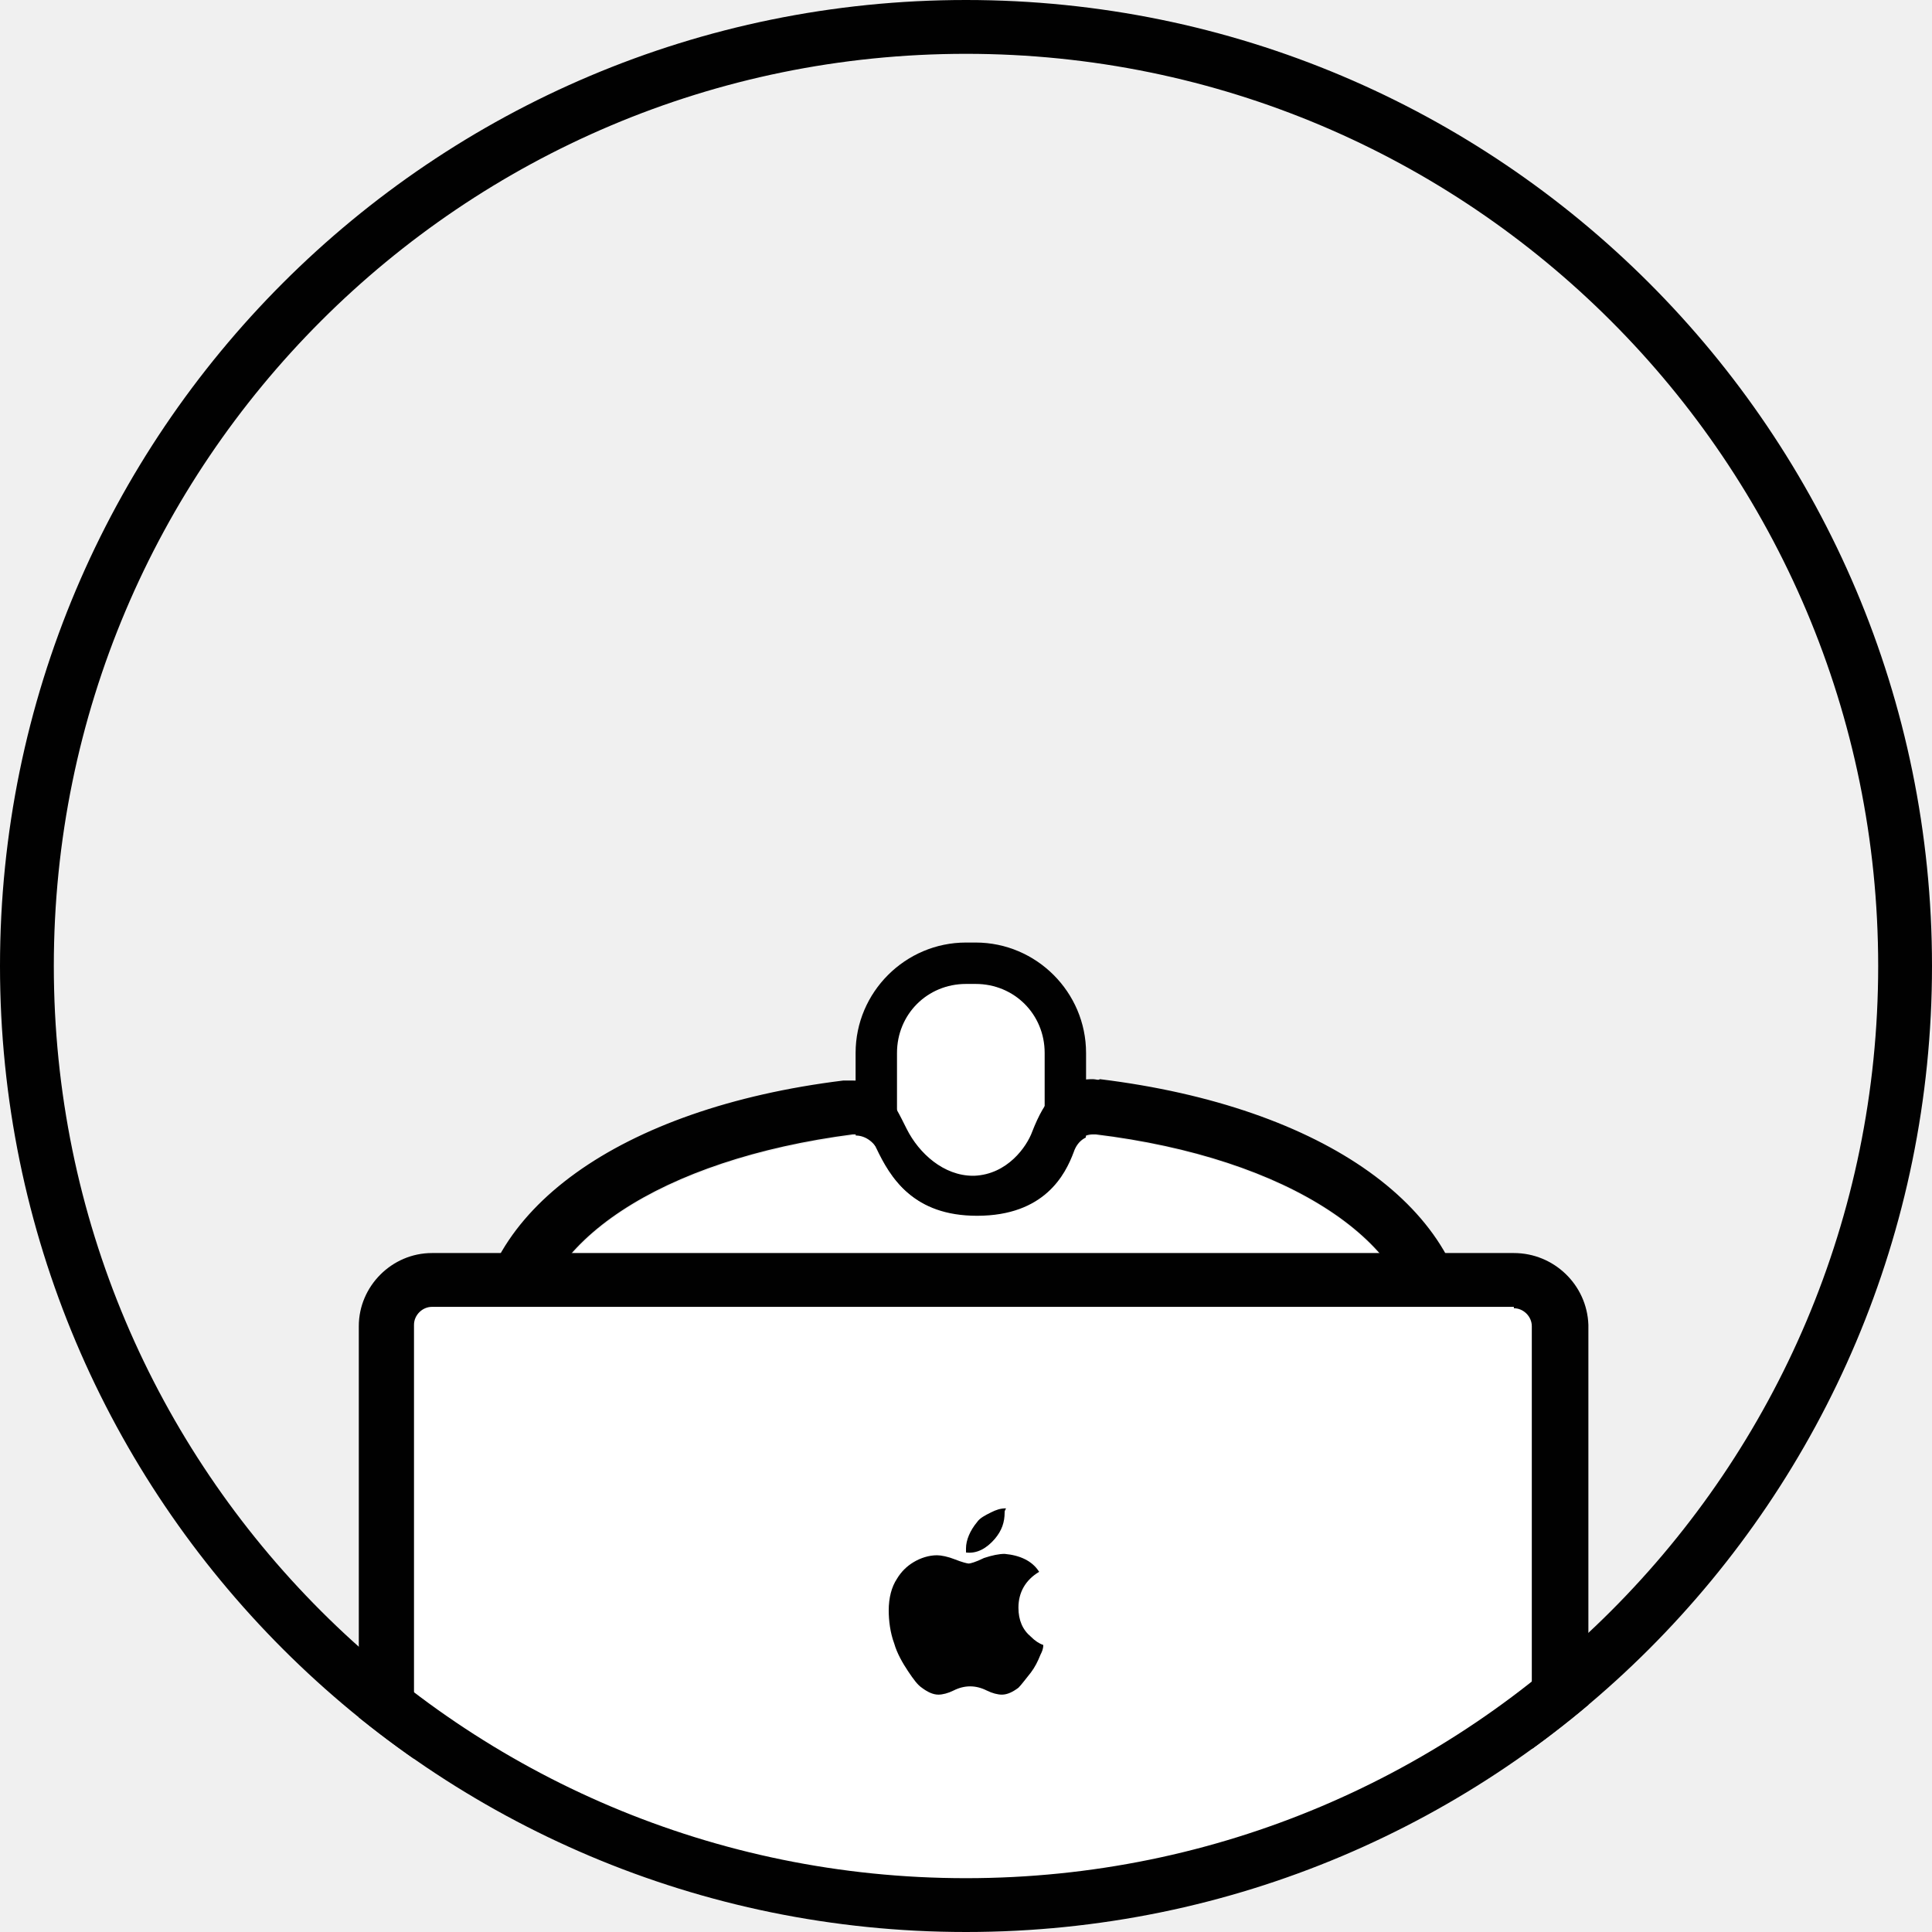
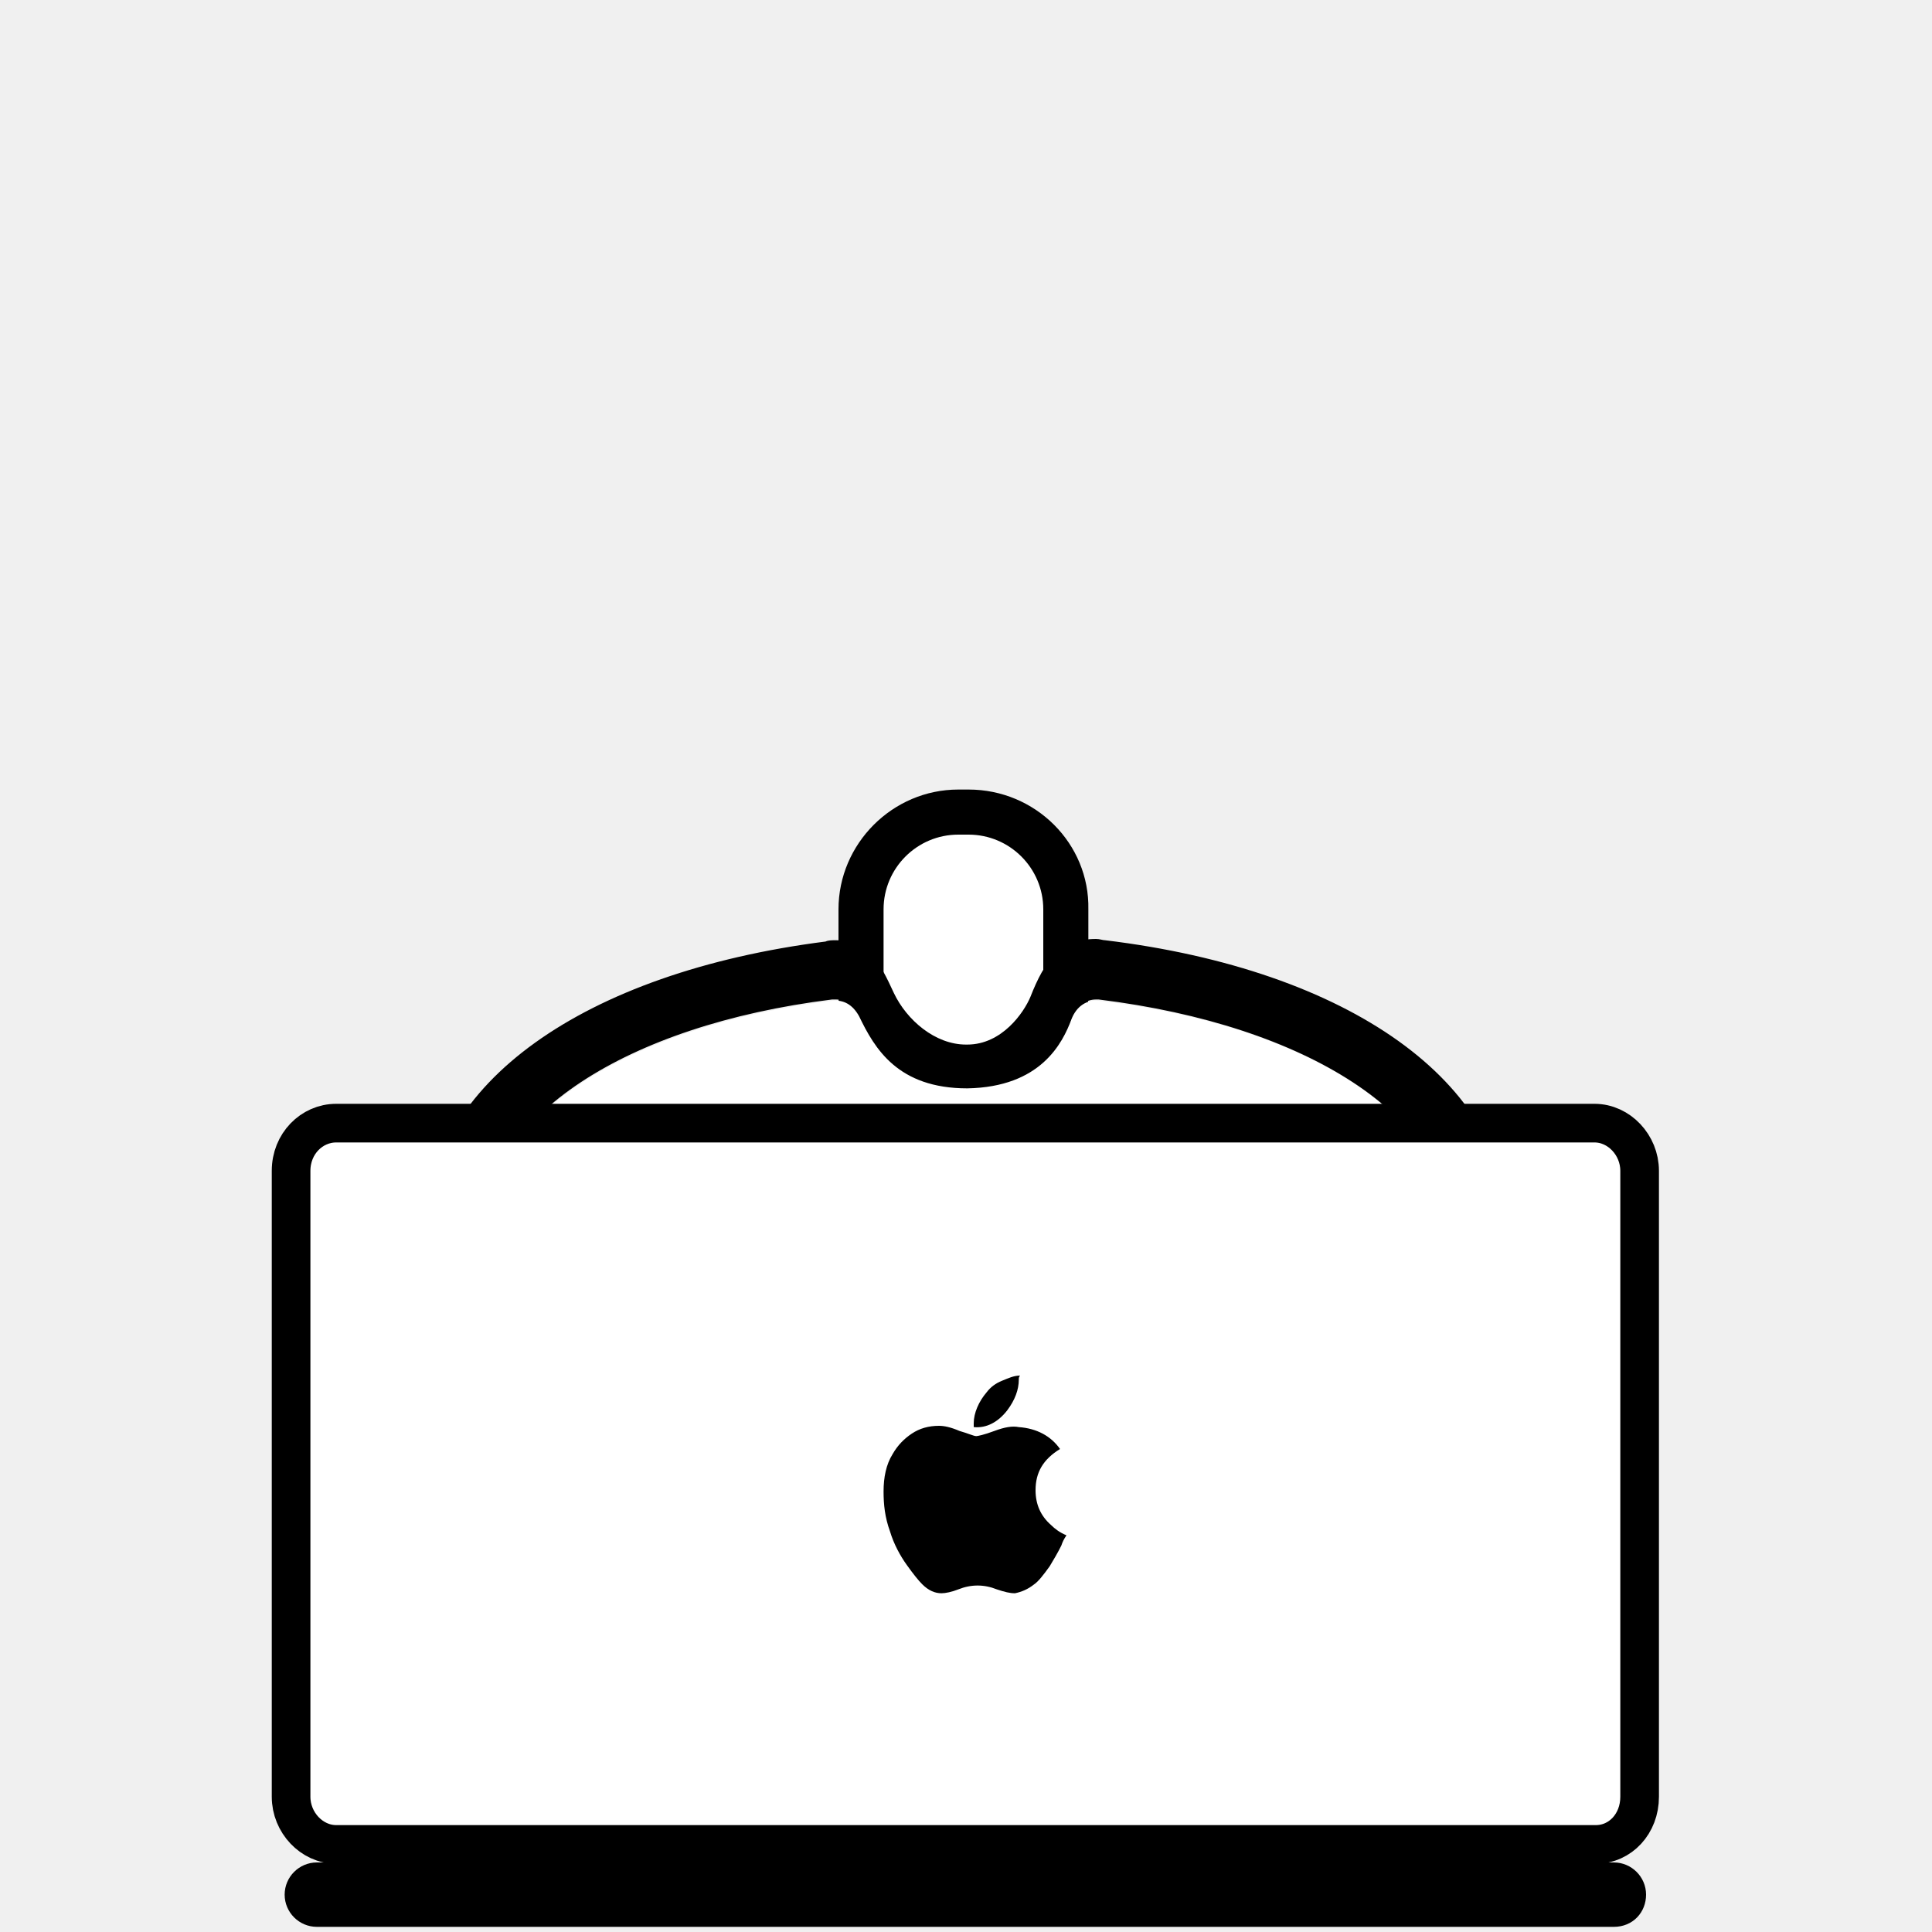
- <svg xmlns="http://www.w3.org/2000/svg" xmlns:xlink="http://www.w3.org/1999/xlink" id="Layer_1" viewBox="0 0 140 140">
-   <style>.st0{clip-path:url(#SVGID_2_)}.st1{fill:#fff}.st2{fill:#010101}.st3{fill:#030303}.st4{clip-path:url(#SVGID_4_);fill:none;stroke:#010101;stroke-width:4;stroke-miterlimit:10}</style>
-   <defs>
-     <circle id="SVGID_1_" cx="70" cy="70" r="70" />
-   </defs>
-   <clipPath id="SVGID_2_">
-     <use xlink:href="#SVGID_1_" overflow="visible" />
-   </clipPath>
-   <g id="head_2_" class="st0">
-     <g id="beanie_copy_4_1_">
-       <path class="st1" d="M70 88.4c-3.6 0-6.5-2.9-6.5-6.5v-5.6c0-3.6 2.9-6.5 6.5-6.5h.7c3.6 0 6.5 2.9 6.5 6.5v5.6c0 3.6-2.9 6.5-6.5 6.5H70z" />
-       <path class="st2" d="M70.7 71.3c2.8 0 5 2.2 5 5v5.6c0 2.8-2.2 5-5 5H70c-2.8 0-5-2.2-5-5v-5.6c0-2.8 2.2-5 5-5h.7m0-3H70c-4.4 0-8 3.6-8 8v5.6c0 4.4 3.6 8 8 8h.7c4.4 0 8-3.6 8-8v-5.6c0-4.4-3.6-8-8-8z" />
-       <path class="st1" d="M102.7 97.5c0 15.7-14.3 15.7-32 15.7s-32-1.1-32-15.7c0-7.3 9.2-13.4 23.1-15.2.7-.1 1.4.3 1.8 1 1 2.1 2.6 4.8 7.2 4.8 4.9 0 6.4-3 7-4.6.3-.9 1-1.3 1.8-1.2 13.7 1.7 23.1 7.8 23.1 15.2z" />
-       <path class="st2" d="M79.2 82.2h.2c14 1.7 23.3 7.9 23.3 15.2 0 15.7-14.3 15.7-32 15.7s-32-1.1-32-15.7c0-7.3 9.2-13.4 23.1-15.2h.2c.6 0 1.2.3 1.5 1 1 2.1 2.6 4.8 7.1 4.8h.1c4.9 0 6.4-3 7-4.6.2-.7.8-1.2 1.5-1.2m0-4c-2.4 0-3.5 1.5-4.4 3.8-.4 1.1-1.8 3.1-4.2 3.2h-.1c-2.1 0-3.9-1.6-4.8-3.4-1-2-1.7-3.5-3.9-3.5h-.7c-16.2 2-26.6 9.5-26.6 19.1 0 8.5 4 14.2 12 17.1 6.6 2.4 15.5 2.6 24 2.6 9 0 17.5 0 23.9-2.2 8-2.7 12.1-8.6 12.1-17.5 0-9.7-10.5-17.2-26.8-19.2-.1.1-.3 0-.5 0z" />
-       <path class="st1" d="M23.5 144.4c-2 0-3.5-1.6-3.5-3.5v-2.2c0-2 1.6-3.5 3.5-3.5h9.2c2 0 3.5 1.6 3.5 3.5v2.2c0 2-1.6 3.5-3.5 3.5h-9.2z" />
-       <path class="st3" d="M32.7 137.1c.8 0 1.5.7 1.5 1.5v2.2c0 .8-.7 1.5-1.5 1.5h-9.2c-.8 0-1.5-.7-1.5-1.5v-2.2c0-.8.7-1.5 1.5-1.5h9.2m0-4h-9.2c-3.1 0-5.5 2.5-5.5 5.5v2.2c0 3.1 2.5 5.5 5.5 5.5h9.2c3.1 0 5.5-2.5 5.5-5.5v-2.2c.1-3-2.4-5.5-5.5-5.5z" />
-       <g>
-         <path class="st1" d="M107.3 144.4c-2 0-3.5-1.6-3.5-3.5v-2.2c0-2 1.6-3.5 3.5-3.5h9.2c2 0 3.5 1.6 3.5 3.5v2.2c0 2-1.6 3.5-3.5 3.5h-9.2z" />
-         <path class="st3" d="M116.5 137.1c.8 0 1.5.7 1.5 1.5v2.2c0 .8-.7 1.5-1.5 1.5h-9.2c-.8 0-1.5-.7-1.5-1.5v-2.2c0-.8.7-1.5 1.5-1.5h9.2m0-4h-9.2c-3.1 0-5.5 2.5-5.5 5.5v2.2c0 3.1 2.5 5.5 5.5 5.5h9.2c3.1 0 5.5-2.5 5.5-5.5v-2.2c0-3-2.5-5.5-5.5-5.5z" />
-       </g>
-       <g>
-         <path class="st1" d="M31.3 142.1c-1.8 0-3.3-1.5-3.3-3.3V96c0-1.8 1.5-3.3 3.3-3.3h78.5c1.8 0 3.3 1.5 3.3 3.3v42.7c0 1.8-1.5 3.3-3.3 3.3H31.3v.1z" />
-         <path class="st2" d="M109.7 94.8c.7 0 1.3.6 1.3 1.3v42.7c0 .7-.6 1.3-1.3 1.3H31.3c-.7 0-1.3-.6-1.3-1.3V96c0-.7.6-1.3 1.3-1.3h78.4m0-3.9H31.3c-2.9 0-5.3 2.4-5.3 5.3v42.7c0 2.9 2.4 5.3 5.3 5.3h78.5c2.9 0 5.3-2.4 5.3-5.3V96c-.1-2.9-2.5-5.2-5.4-5.2z" />
-       </g>
+ <svg xmlns="http://www.w3.org/2000/svg" xmlns:xlink="http://www.w3.org/1999/xlink" id="Layer_1" viewBox="0 0 150 150">
+   <style>.st0{clip-path:url(#SVGID_2_);fill:#fff}.st1{clip-path:url(#SVGID_4_)}.st2,.st3{fill:#fff}.st3{stroke-width:3}.st3,.st4{stroke:#000;stroke-miterlimit:10}</style>
+   <g id="base">
+     <g id="body">
+       <defs>
+         <path id="SVGID_1_" d="M-12.5-11h175v175h-175z" />
+       </defs>
+       <clipPath id="SVGID_2_">
+         <use xlink:href="#SVGID_1_" overflow="visible" />
+       </clipPath>
+       <path class="st0" d="M74.4 84.8c-4.2 0-7.6-3.4-7.6-7.6v-6.6c0-4.2 3.4-7.6 7.6-7.6h.8c4.2 0 7.6 3.4 7.6 7.6v6.6c0 4.2-3.4 7.6-7.6 7.6h-.8z" />
+       <defs>
+         <path id="SVGID_3_" d="M-12.5-11h175v175h-175z" />
+       </defs>
+       <clipPath id="SVGID_4_">
+         <use xlink:href="#SVGID_3_" overflow="visible" />
+       </clipPath>
+       <path class="st1" d="M75.2 64.8c3.2 0 5.8 2.6 5.8 5.8v6.6c0 3.2-2.6 5.8-5.8 5.8h-.8c-3.2 0-5.8-2.6-5.8-5.8v-6.6c0-3.2 2.6-5.8 5.8-5.8h.8m0-3.5h-.8c-5.1 0-9.3 4.2-9.3 9.3v6.6c0 5.1 4.2 9.3 9.3 9.3h.8c5.1 0 9.3-4.2 9.3-9.3v-6.6c.1-5.1-4.1-9.3-9.3-9.3" />
+       <path class="st2" d="M112.5 95.4c0 18.3-16.7 18.3-37.4 18.3-20.6 0-37.4-1.2-37.4-18.3 0-8.5 10.8-15.7 26.9-17.7.9-.1 1.6.3 2.1 1.2 1.2 2.5 3 5.6 8.4 5.6 5.7-.1 7.4-3.5 8.1-5.4.4-1 1.2-1.5 2.1-1.4 16.3 1.9 27.2 9.1 27.2 17.7" />
+       <path d="M85.1 77.6h.2c16.3 2 27.2 9.2 27.2 17.7 0 18.3-16.7 18.3-37.4 18.3-20.6 0-37.4-1.2-37.4-18.3 0-8.5 10.8-15.7 26.9-17.7h.3c.7 0 1.4.4 1.8 1.2 1.2 2.4 3 5.6 8.3 5.6h.1c5.7-.1 7.4-3.5 8.1-5.4.4-.9 1.1-1.4 1.9-1.4m0-4.7c-2.8 0-4 1.7-5.1 4.5-.5 1.2-2.2 3.7-4.9 3.7H75c-2.4 0-4.6-1.9-5.6-4-1.1-2.4-2-4.1-4.5-4.1-.3 0-.6 0-.8.1-18.8 2.4-31 11.1-31 22.3 0 9.9 4.7 16.6 14 19.9 7.7 2.8 18.1 3 28 3 10.5 0 20.4 0 27.9-2.5 9.4-3.2 14.1-10 14.1-20.4 0-11.3-12.3-20.1-31.3-22.4-.2 0-.4-.1-.7-.1" />
+       <path class="st3" d="M127.3 139.5c0 2.1-1.5 3.7-3.4 3.7H26.1c-1.9 0-3.5-1.7-3.5-3.7V90.9c0-2.1 1.6-3.7 3.5-3.7h97.7c1.9 0 3.5 1.7 3.5 3.7v48.6z" />
+       <path d="M82.4 120c-.3.6-.6 1.1-.9 1.6-.5.7-.9 1.2-1.2 1.4-.5.4-1 .6-1.5.7-.4 0-.8-.1-1.4-.3-.5-.2-1-.3-1.5-.3s-1 .1-1.5.3c-.5.2-1 .3-1.3.3-.5 0-1-.2-1.5-.7-.3-.3-.7-.8-1.2-1.5s-1-1.6-1.3-2.6c-.4-1.1-.5-2.1-.5-3.1 0-1.1.2-2.1.7-2.9.4-.7.9-1.2 1.5-1.6s1.3-.6 2.1-.6c.4 0 .9.1 1.6.4.7.2 1.1.4 1.3.4.1 0 .6-.1 1.4-.4s1.4-.4 1.9-.3c1.4.1 2.5.7 3.2 1.7-1.3.8-1.9 1.8-1.9 3.2 0 1.1.4 2 1.2 2.7.3.3.7.6 1.2.8-.2.3-.3.5-.4.8zm-3.3-12.9c0 .8-.3 1.6-.9 2.4-.7.9-1.6 1.4-2.6 1.3v-.3c0-.8.4-1.7 1-2.4.3-.4.7-.7 1.2-.9.5-.2.9-.4 1.4-.4-.1.1-.1.2-.1.3z" />
    </g>
-     <path id="apple-logo_1_" class="st2" d="M75.4 119.9c-.2.5-.4.9-.7 1.3-.4.5-.7.9-.9 1.1-.4.3-.8.5-1.2.5-.3 0-.7-.1-1.1-.3-.4-.2-.8-.3-1.2-.3s-.8.1-1.2.3c-.4.2-.8.3-1.1.3-.4 0-.8-.2-1.2-.5-.3-.2-.6-.6-1-1.2s-.8-1.3-1-2c-.3-.8-.4-1.7-.4-2.4 0-.9.2-1.7.6-2.3.3-.5.7-.9 1.2-1.2.5-.3 1.1-.5 1.7-.5.3 0 .8.1 1.3.3.5.2.9.3 1 .3s.5-.1 1.1-.4c.6-.2 1.1-.3 1.5-.3 1.1.1 2 .5 2.5 1.3-1 .6-1.5 1.5-1.5 2.6 0 .9.3 1.6.9 2.1.3.3.6.5.9.6 0 .3-.1.5-.2.7zm-2.6-10.3c0 .7-.2 1.3-.7 1.9-.6.7-1.3 1.1-2.1 1v-.3c0-.6.3-1.3.8-1.9.2-.3.6-.5 1-.7s.7-.3 1.1-.3c-.1.2-.1.2-.1.3z" />
-   </g>
-   <g>
-     <defs>
-       <circle id="SVGID_3_" cx="70" cy="70" r="70" />
-     </defs>
-     <clipPath id="SVGID_4_">
-       <use xlink:href="#SVGID_3_" overflow="visible" />
-     </clipPath>
-     <circle class="st4" cx="70" cy="70" r="68.1" />
+     <path class="st4" d="M125.3 149.1H24.6c-1.1 0-2-.9-2-2s.9-2 2-2h100.7c1.1 0 2 .9 2 2s-.8 2-2 2z" />
  </g>
</svg>
